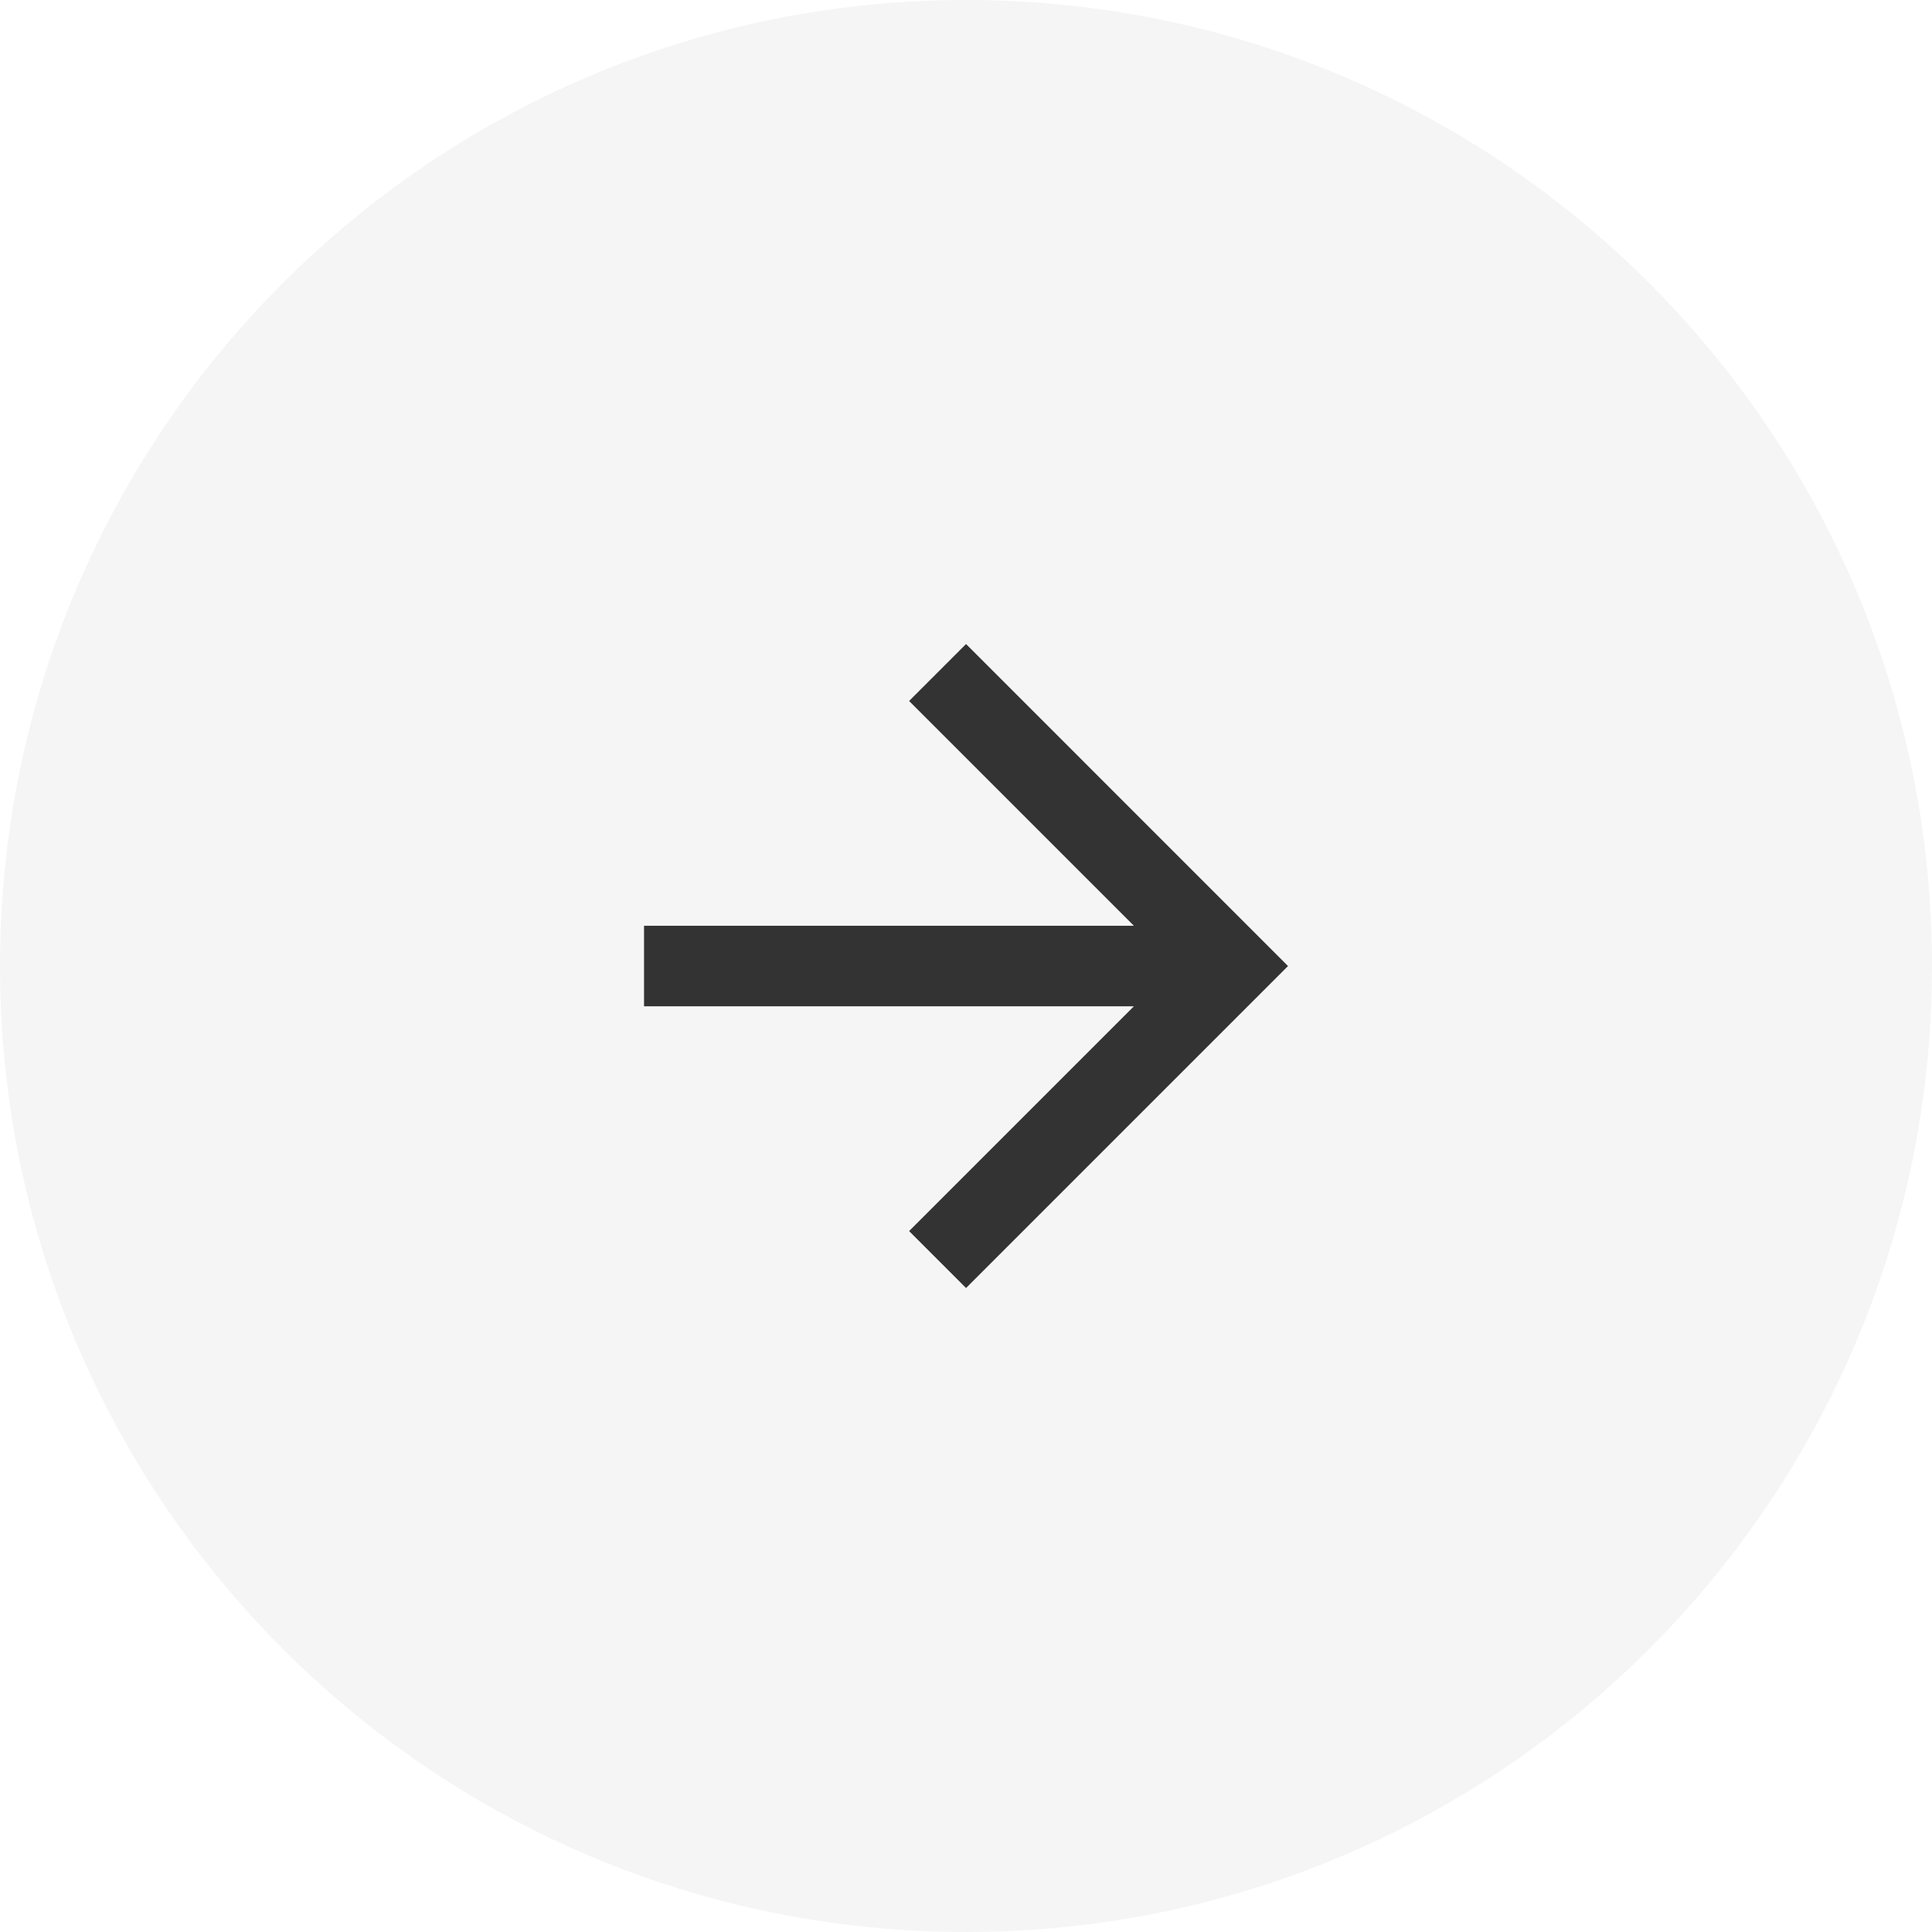
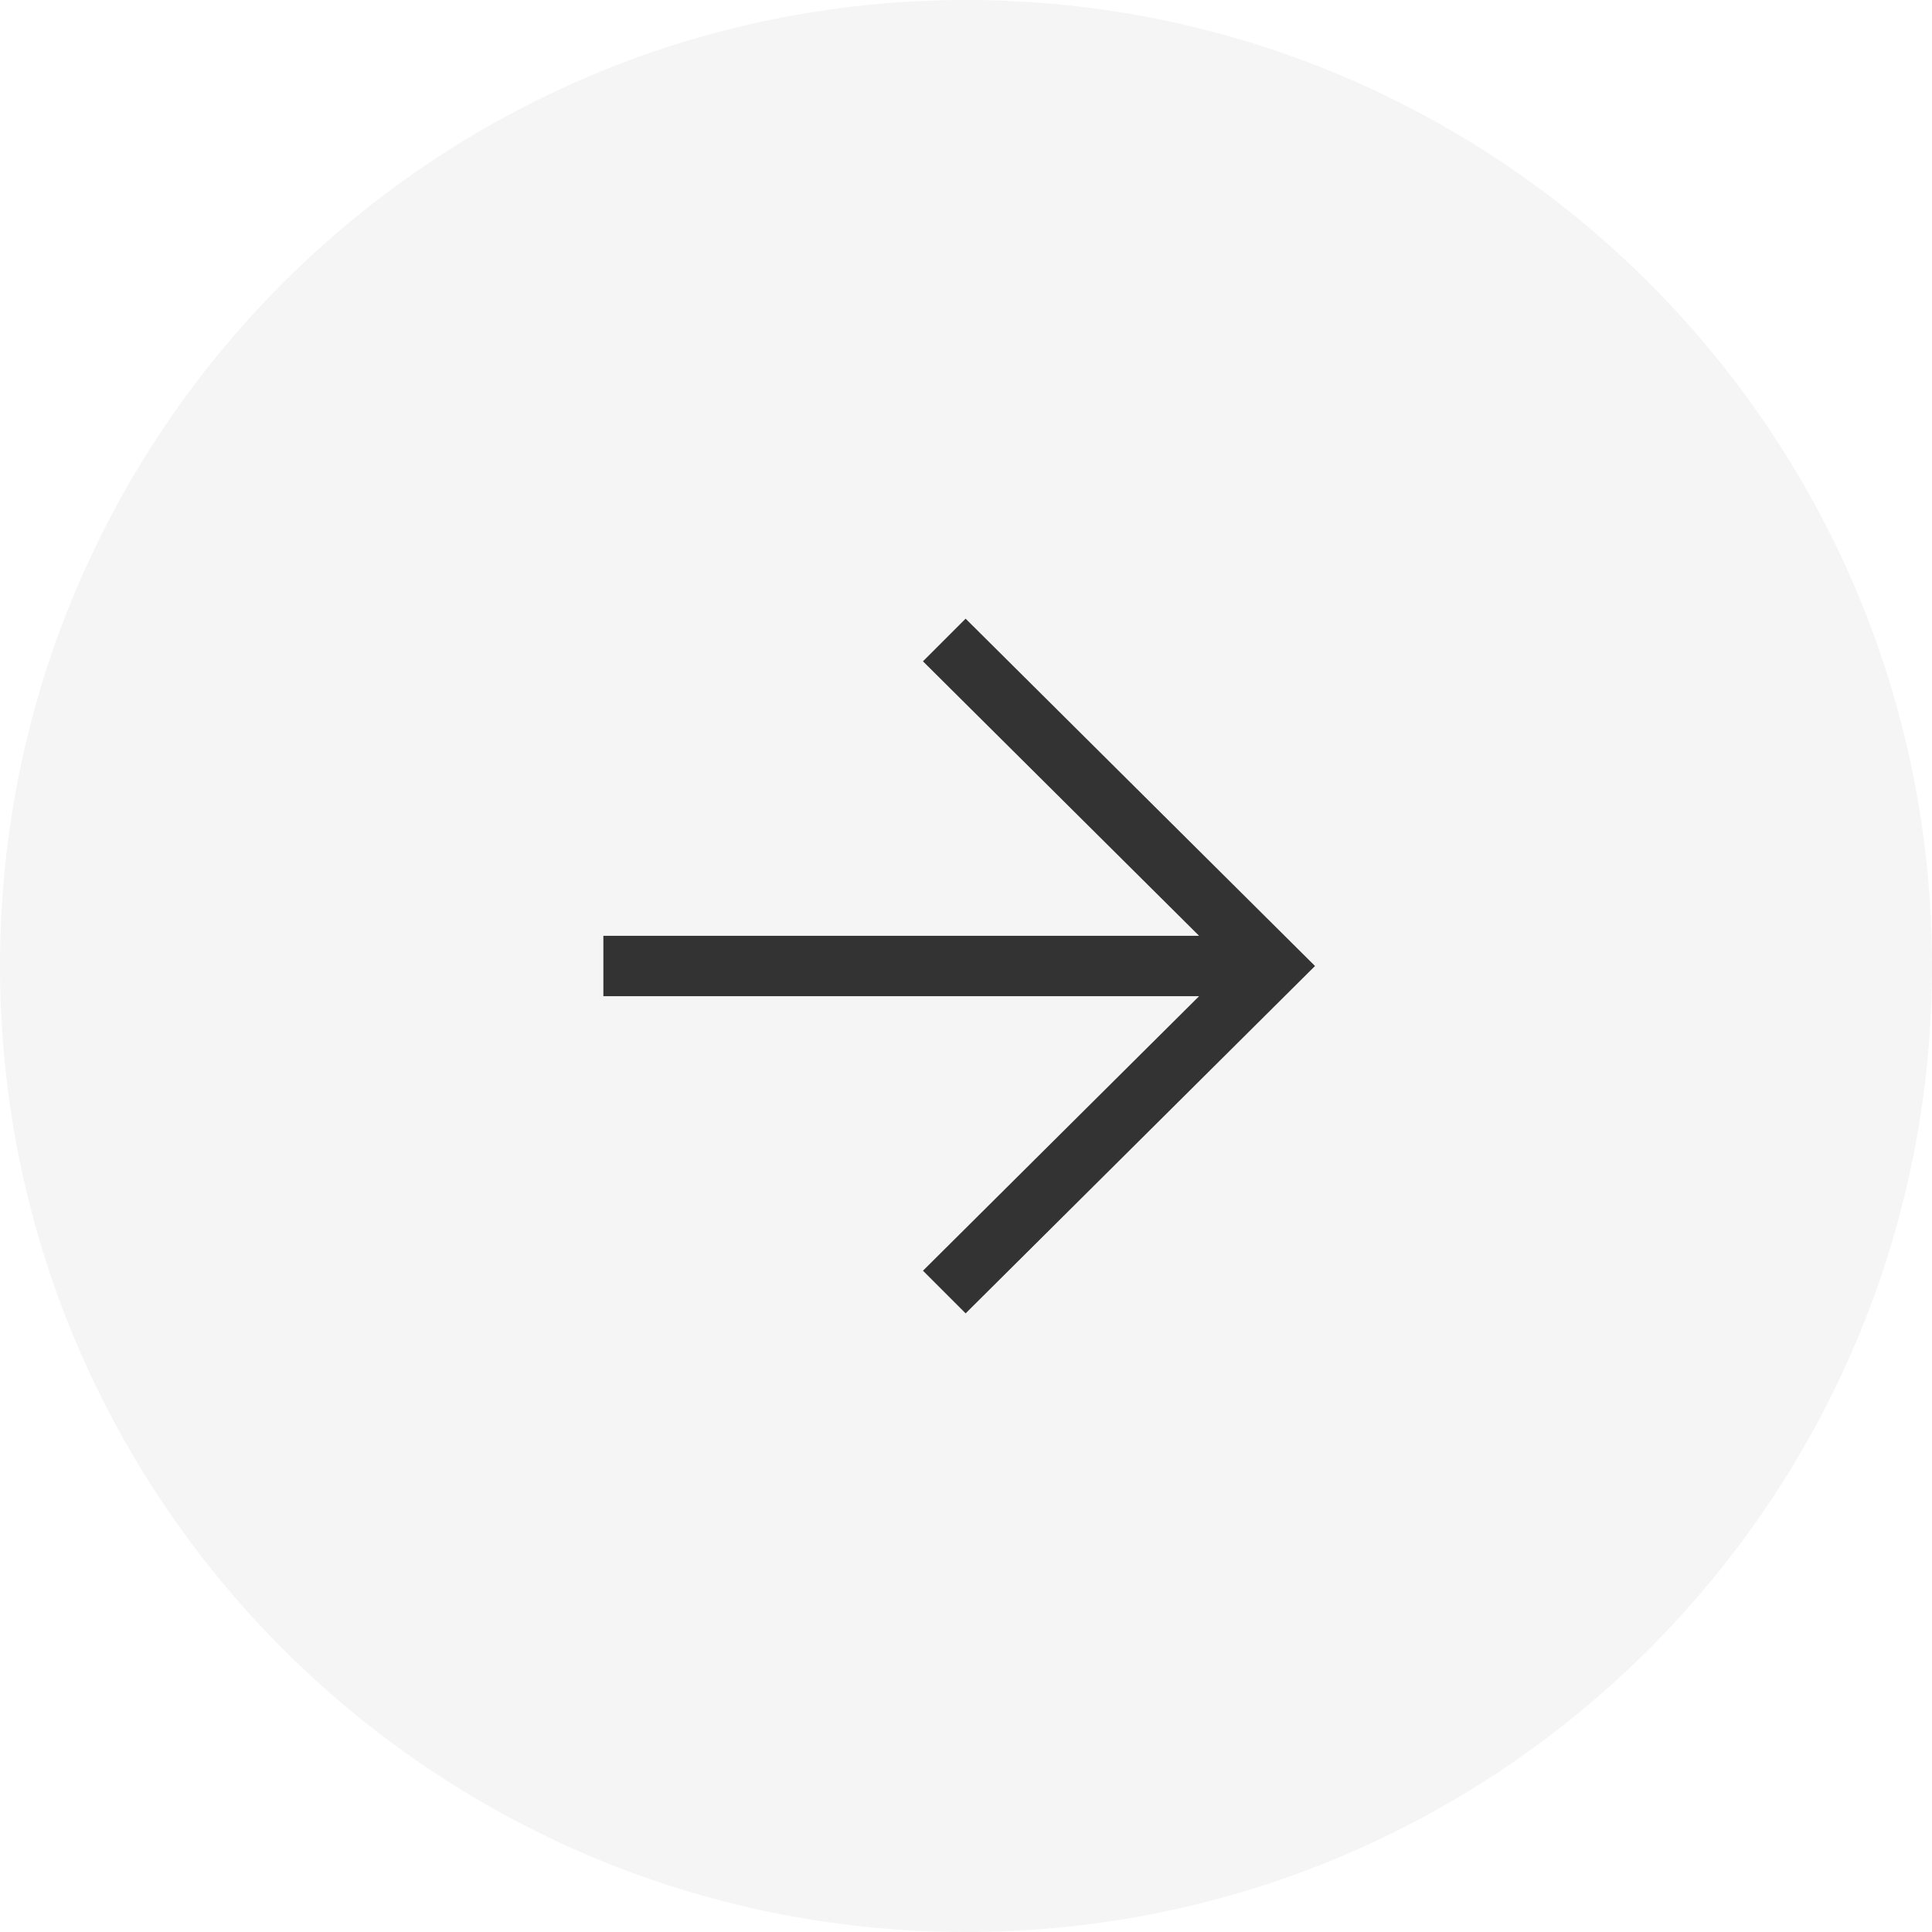
<svg xmlns="http://www.w3.org/2000/svg" width="40" height="40" viewBox="0 0 40 40" fill="none">
  <rect width="40" height="40" rx="20" fill="#F5F5F5" />
-   <path d="M20.001 13.334L18.822 14.513L23.476 19.167H13.334V20.834H23.476L18.822 25.488L20.001 26.667L26.667 20.001L20.001 13.334Z" fill="#333333" />
+   <path d="M19.992 12.809L19.109 13.692L24.826 19.375H12.492V20.625H24.826L19.109 26.309L19.992 27.192L27.226 20L19.992 12.809Z" fill="#333333" />
</svg>
